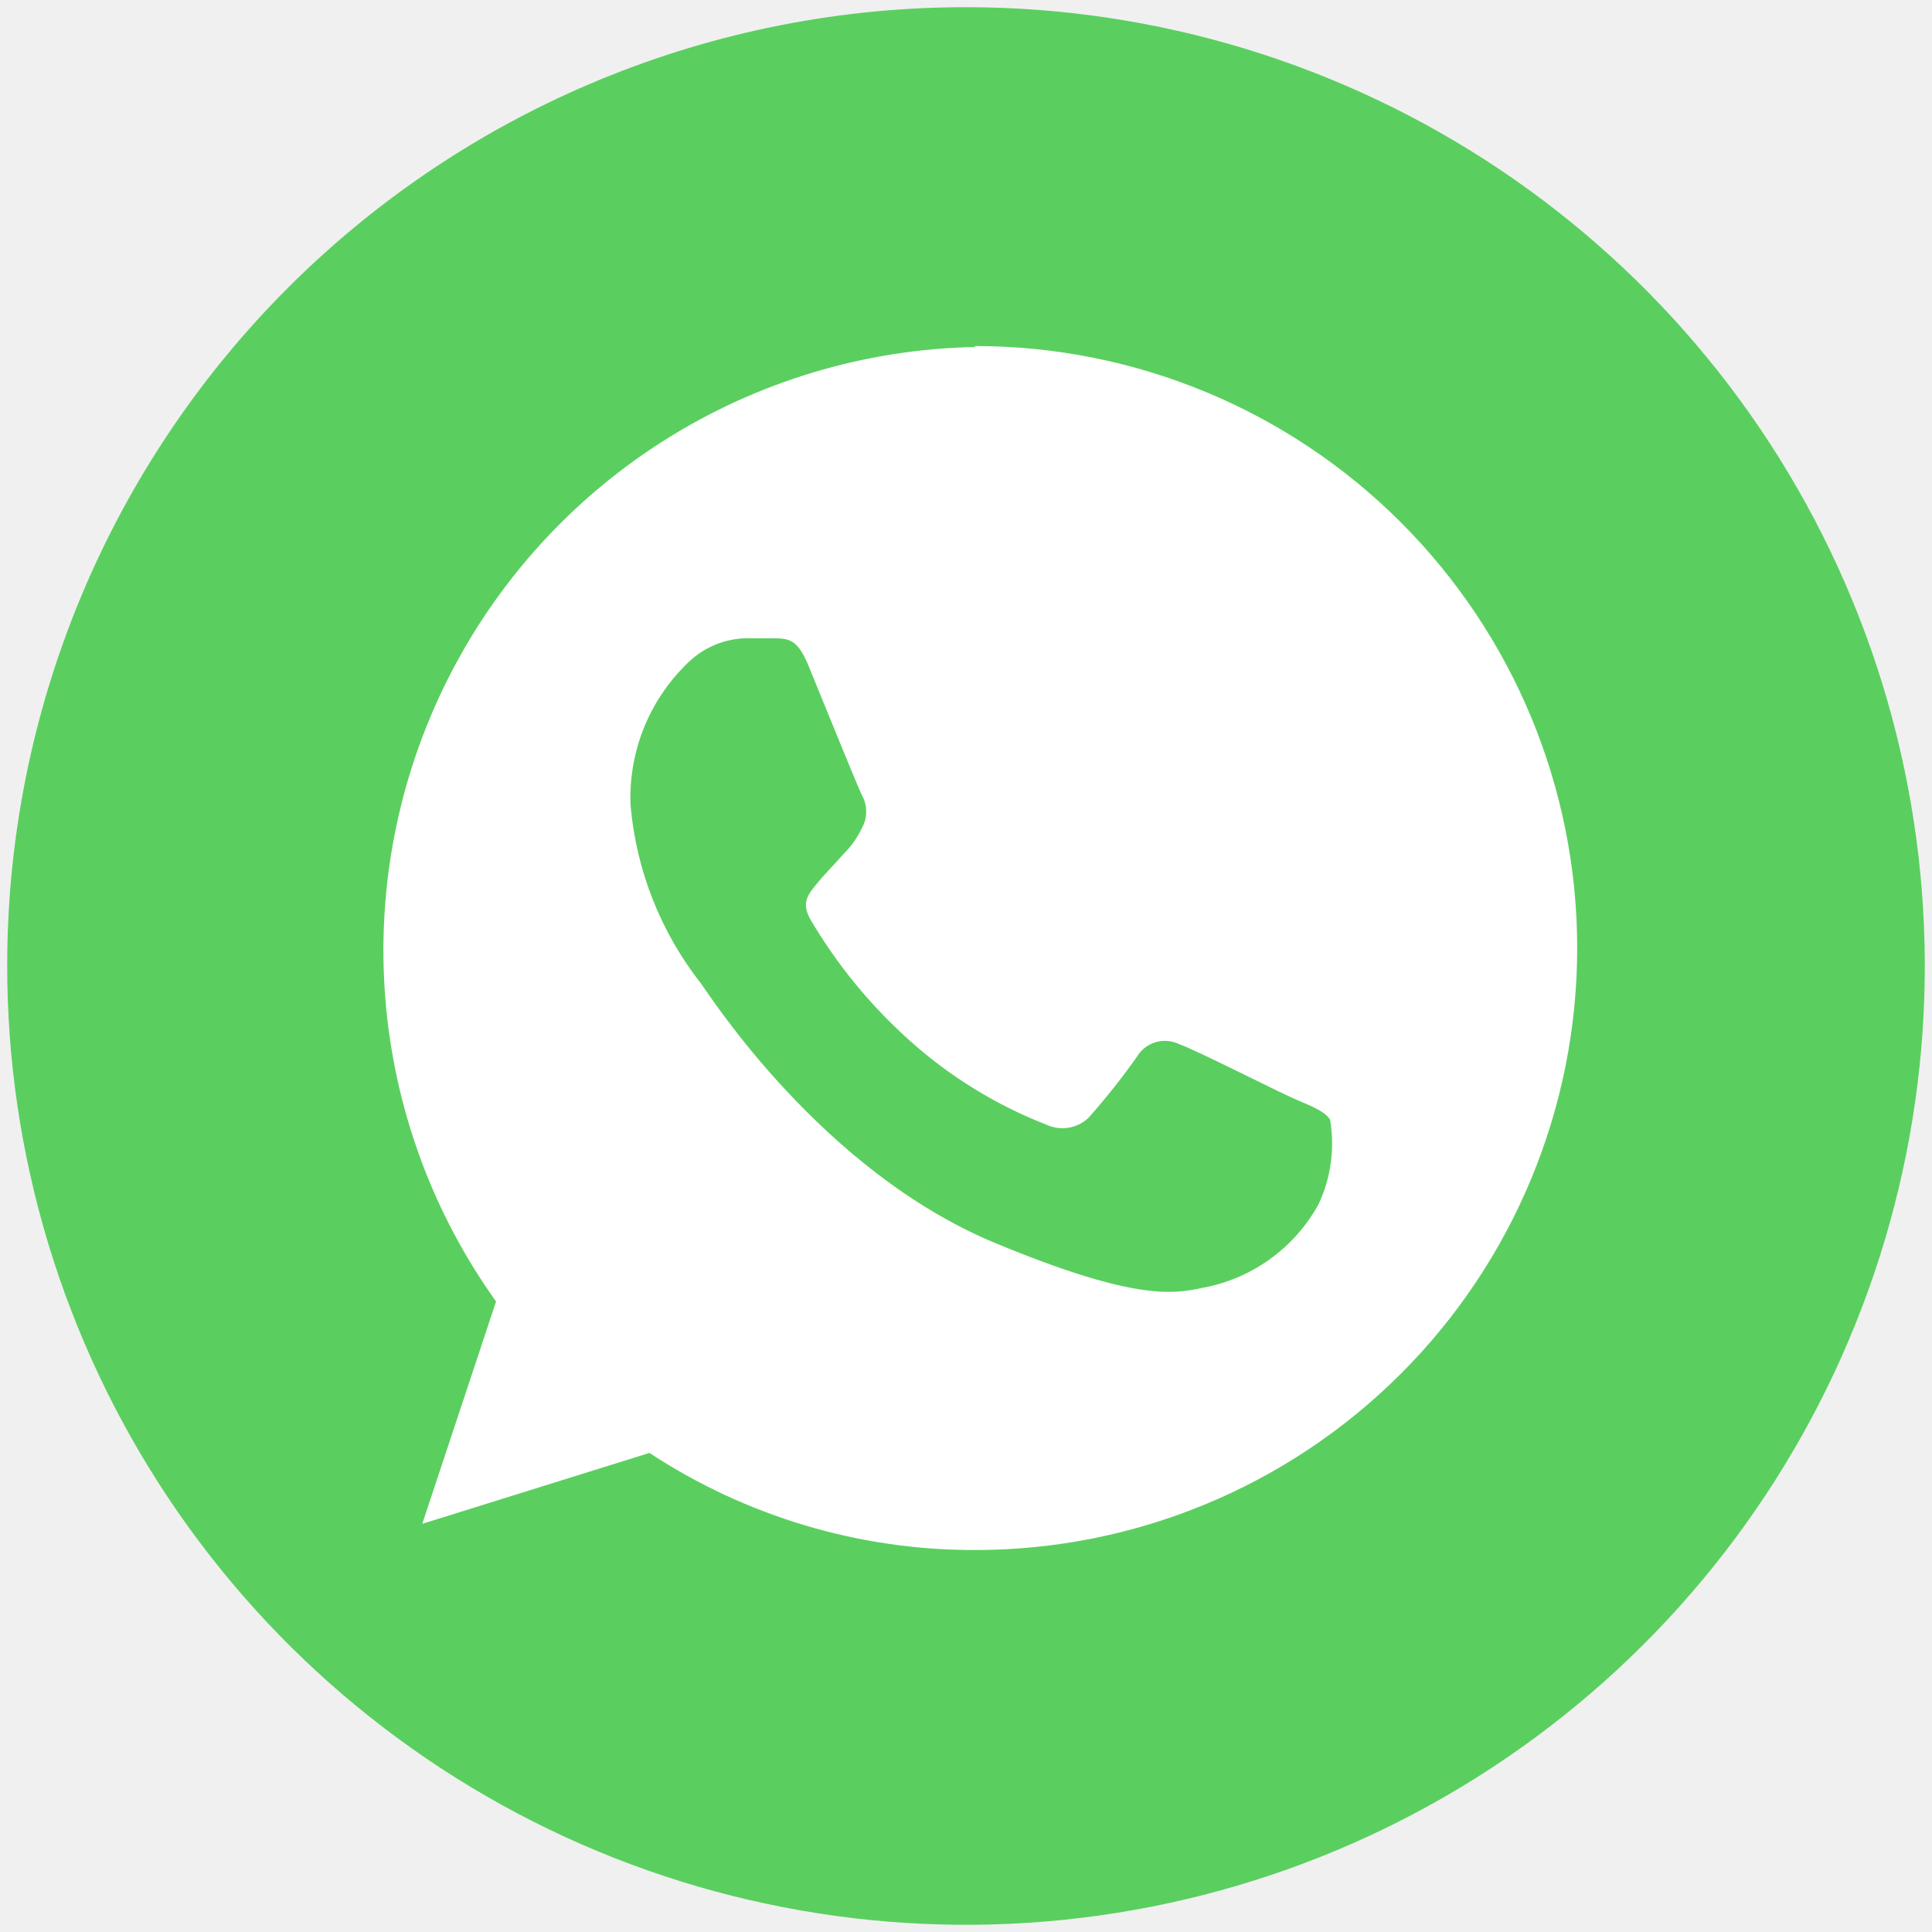
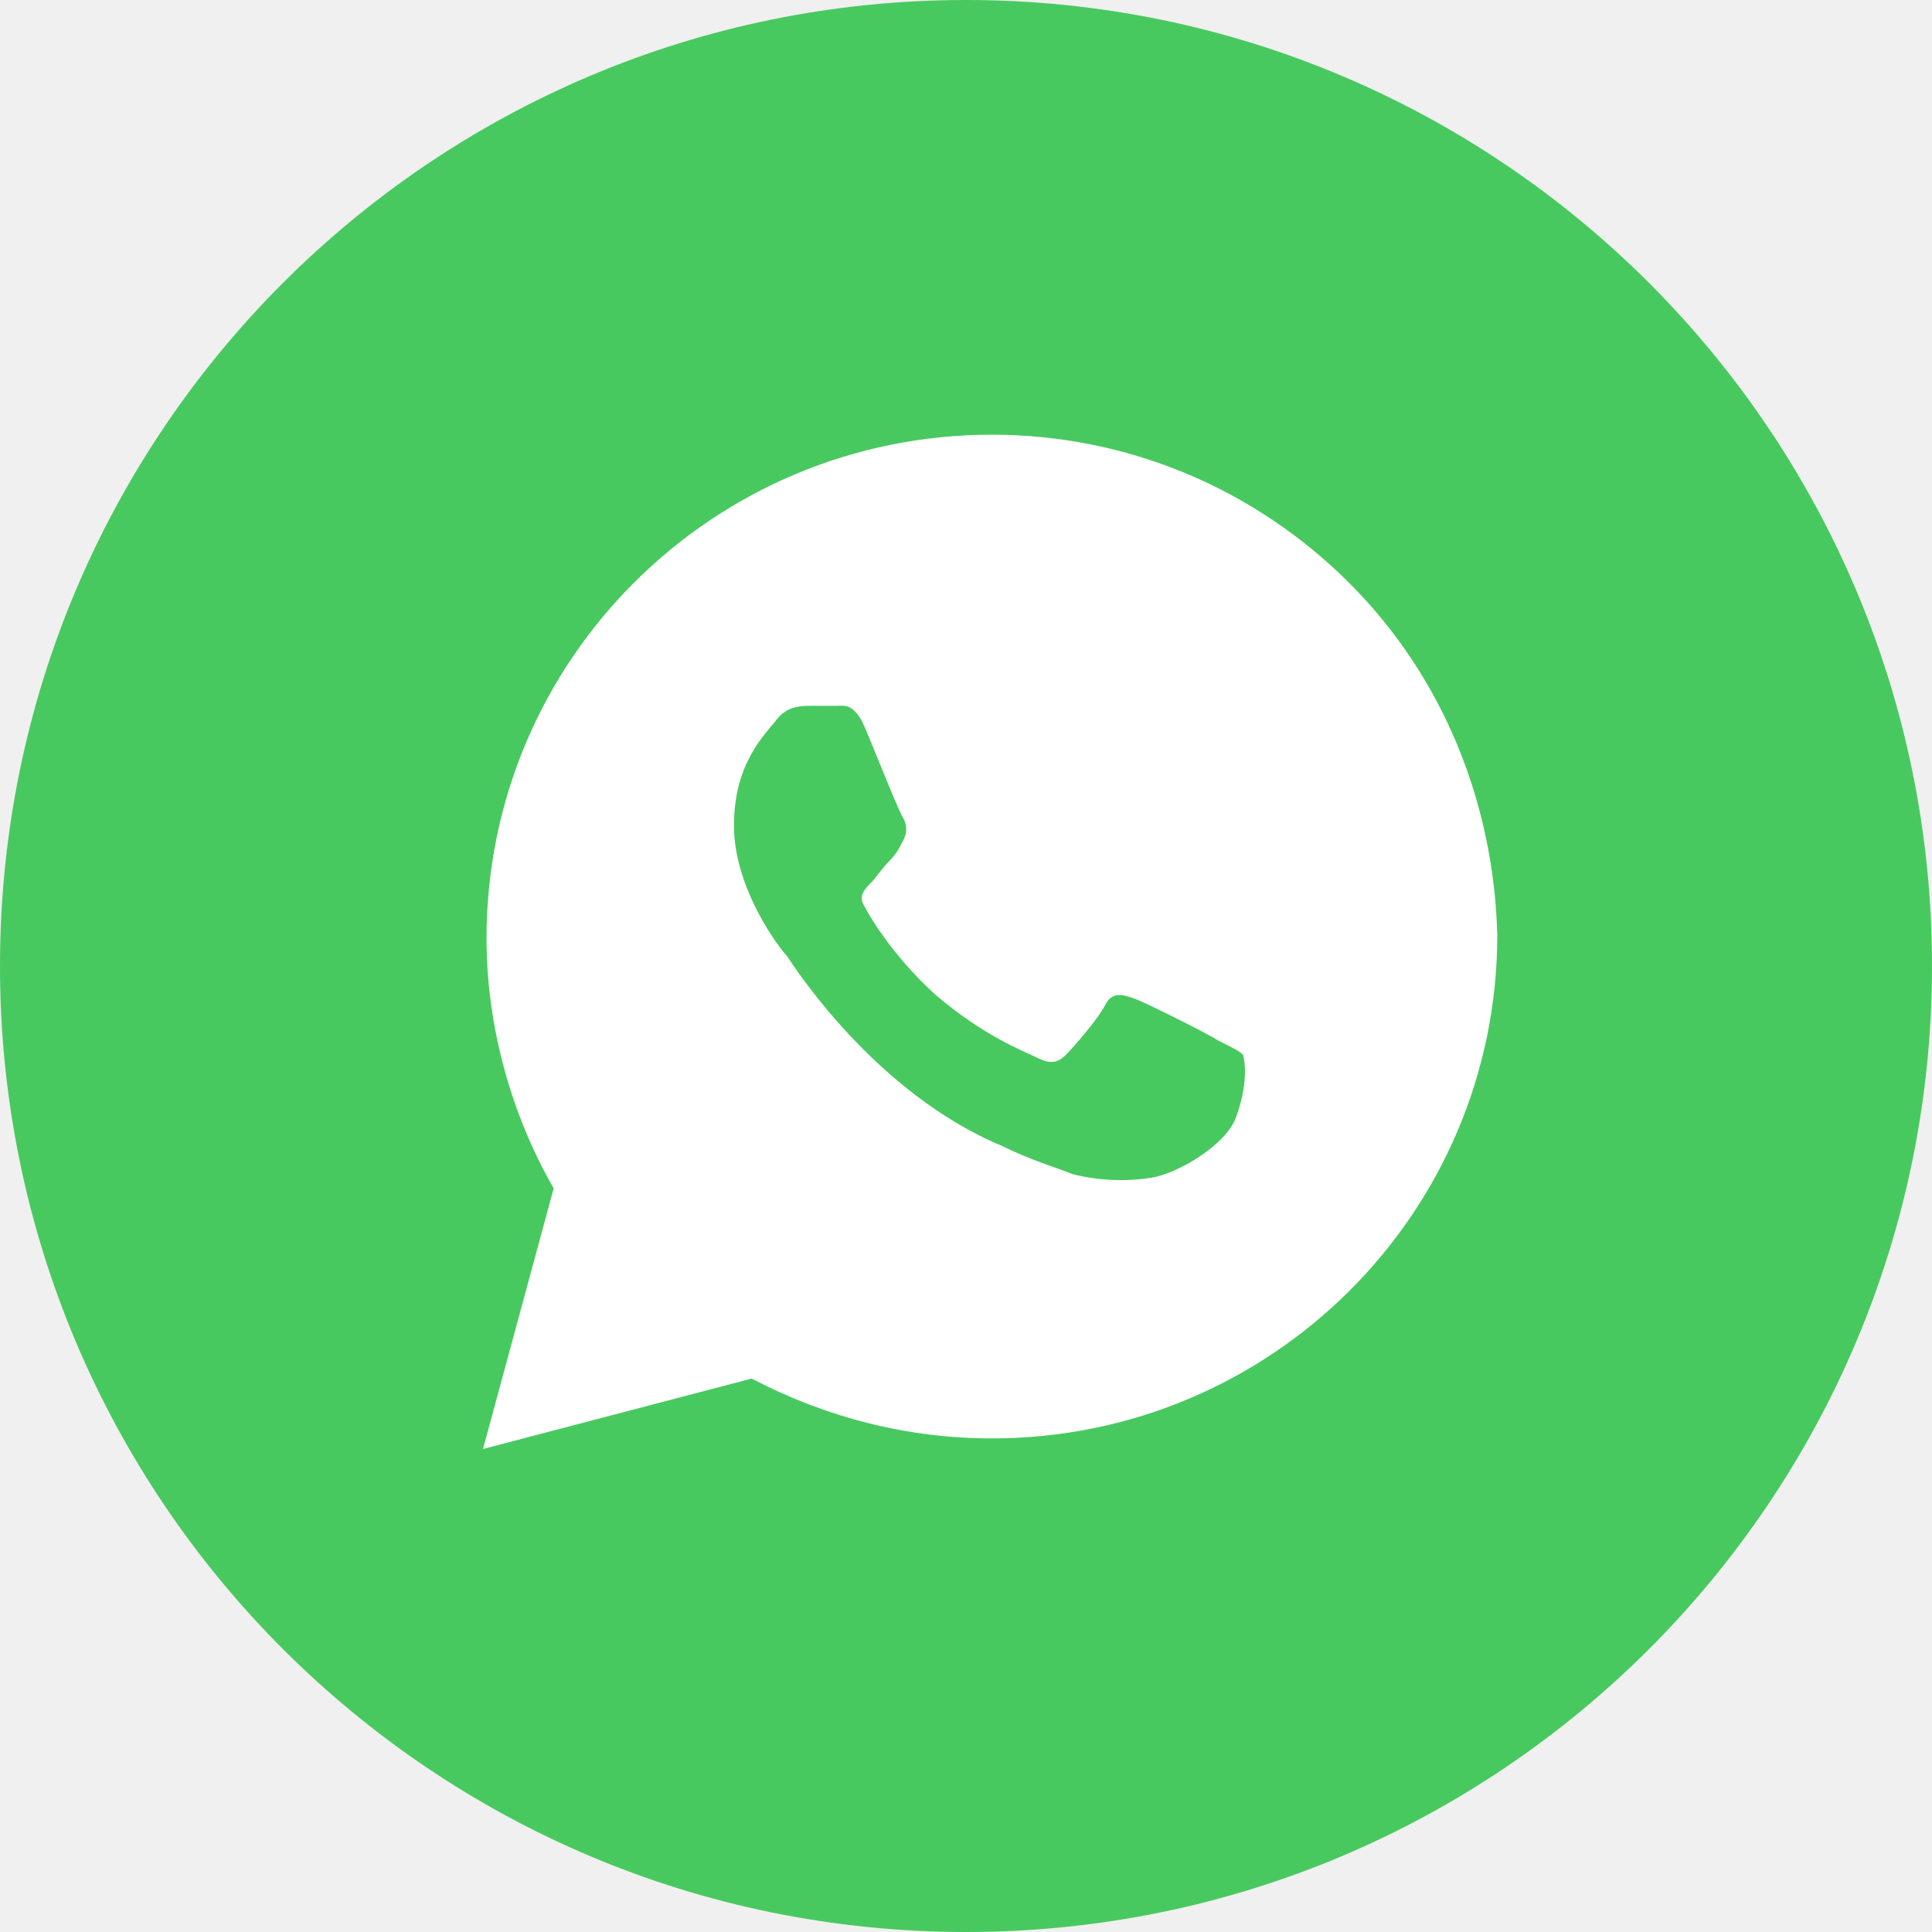
- <svg xmlns="http://www.w3.org/2000/svg" width="62" height="62" viewBox="0 0 62 62" fill="none">
-   <path d="M0.231 30.953C0.222 37.039 2.017 42.99 5.39 48.056C8.764 53.121 13.563 57.072 19.182 59.409C24.801 61.746 30.986 62.365 36.957 61.187C42.927 60.009 48.414 57.087 52.724 52.79C57.034 48.493 59.972 43.015 61.169 37.049C62.365 31.082 61.765 24.894 59.445 19.268C57.125 13.642 53.188 8.831 48.133 5.442C43.078 2.054 37.132 0.24 31.047 0.231C27.006 0.223 23.002 1.011 19.266 2.551C15.53 4.091 12.133 6.352 9.271 9.205C6.409 12.059 4.138 15.448 2.587 19.18C1.035 22.911 0.235 26.912 0.231 30.953Z" fill="#5ACF5F" />
-   <path d="M31.281 11.136C27.755 11.207 24.315 12.239 21.333 14.121C18.351 16.003 15.94 18.664 14.359 21.816C12.778 24.968 12.088 28.492 12.363 32.008C12.638 35.524 13.867 38.898 15.919 41.766L13.551 48.901L20.842 46.626C23.946 48.667 27.581 49.751 31.296 49.742C36.42 49.742 41.333 47.707 44.956 44.084C48.579 40.461 50.614 35.547 50.614 30.424C50.614 25.3 48.579 20.387 44.956 16.764C41.333 13.141 36.42 11.105 31.296 11.105L31.281 11.136ZM42.311 38.65C41.928 39.345 41.395 39.946 40.751 40.409C40.107 40.873 39.368 41.187 38.587 41.329C37.606 41.547 36.313 41.703 31.951 39.896C26.373 37.59 22.774 31.935 22.494 31.561C21.202 29.915 20.417 27.928 20.235 25.843C20.199 24.97 20.355 24.098 20.691 23.291C21.028 22.484 21.537 21.759 22.182 21.17C22.718 20.698 23.416 20.452 24.13 20.484H24.753C25.314 20.484 25.594 20.484 25.968 21.419C26.42 22.525 27.526 25.251 27.666 25.532C27.752 25.689 27.797 25.866 27.797 26.046C27.797 26.226 27.752 26.402 27.666 26.56C27.516 26.88 27.311 27.17 27.059 27.417C26.778 27.744 26.513 27.993 26.233 28.336C25.952 28.679 25.688 28.959 26.015 29.52C26.854 30.943 27.905 32.23 29.131 33.337C30.434 34.521 31.945 35.456 33.586 36.095C33.806 36.196 34.051 36.229 34.289 36.19C34.528 36.151 34.75 36.042 34.926 35.877C35.482 35.252 36.003 34.597 36.484 33.913C36.618 33.688 36.832 33.521 37.083 33.446C37.334 33.371 37.604 33.393 37.84 33.508C38.354 33.68 41.064 35.066 41.625 35.3C42.186 35.534 42.56 35.705 42.685 35.939C42.84 36.859 42.71 37.806 42.311 38.65Z" fill="white" />
+ <svg xmlns="http://www.w3.org/2000/svg" width="29" height="29" viewBox="0 0 29 29" fill="none">
+   <circle cx="14.5" cy="14.5" r="14.5" fill="#48C95F" />
+   <path d="M20.247 8.745C18.815 7.318 16.905 6.525 14.889 6.525C10.698 6.525 7.303 9.908 7.303 14.085C7.303 15.406 7.674 16.728 8.311 17.838L7.25 21.75L11.282 20.693C12.396 21.274 13.616 21.591 14.889 21.591C19.08 21.591 22.475 18.208 22.475 14.032C22.422 12.076 21.679 10.173 20.247 8.745ZM18.549 16.781C18.39 17.204 17.648 17.627 17.276 17.679C16.958 17.732 16.534 17.732 16.109 17.627C15.844 17.521 15.473 17.415 15.048 17.204C13.138 16.411 11.918 14.508 11.812 14.349C11.706 14.243 11.017 13.345 11.017 12.393C11.017 11.441 11.494 11.018 11.653 10.807C11.812 10.595 12.024 10.595 12.184 10.595C12.29 10.595 12.449 10.595 12.555 10.595C12.661 10.595 12.82 10.543 12.979 10.913C13.138 11.283 13.51 12.234 13.563 12.287C13.616 12.393 13.616 12.499 13.563 12.604C13.51 12.71 13.457 12.816 13.351 12.922C13.245 13.027 13.138 13.186 13.085 13.239C12.979 13.345 12.873 13.45 12.979 13.609C13.085 13.82 13.457 14.402 14.04 14.93C14.783 15.565 15.367 15.776 15.579 15.882C15.791 15.988 15.897 15.935 16.003 15.829C16.109 15.723 16.48 15.3 16.587 15.089C16.693 14.878 16.852 14.93 17.011 14.983C17.17 15.036 18.125 15.512 18.284 15.618C18.496 15.723 18.602 15.776 18.655 15.829C18.709 15.988 18.709 16.358 18.549 16.781Z" fill="white" />
</svg>
